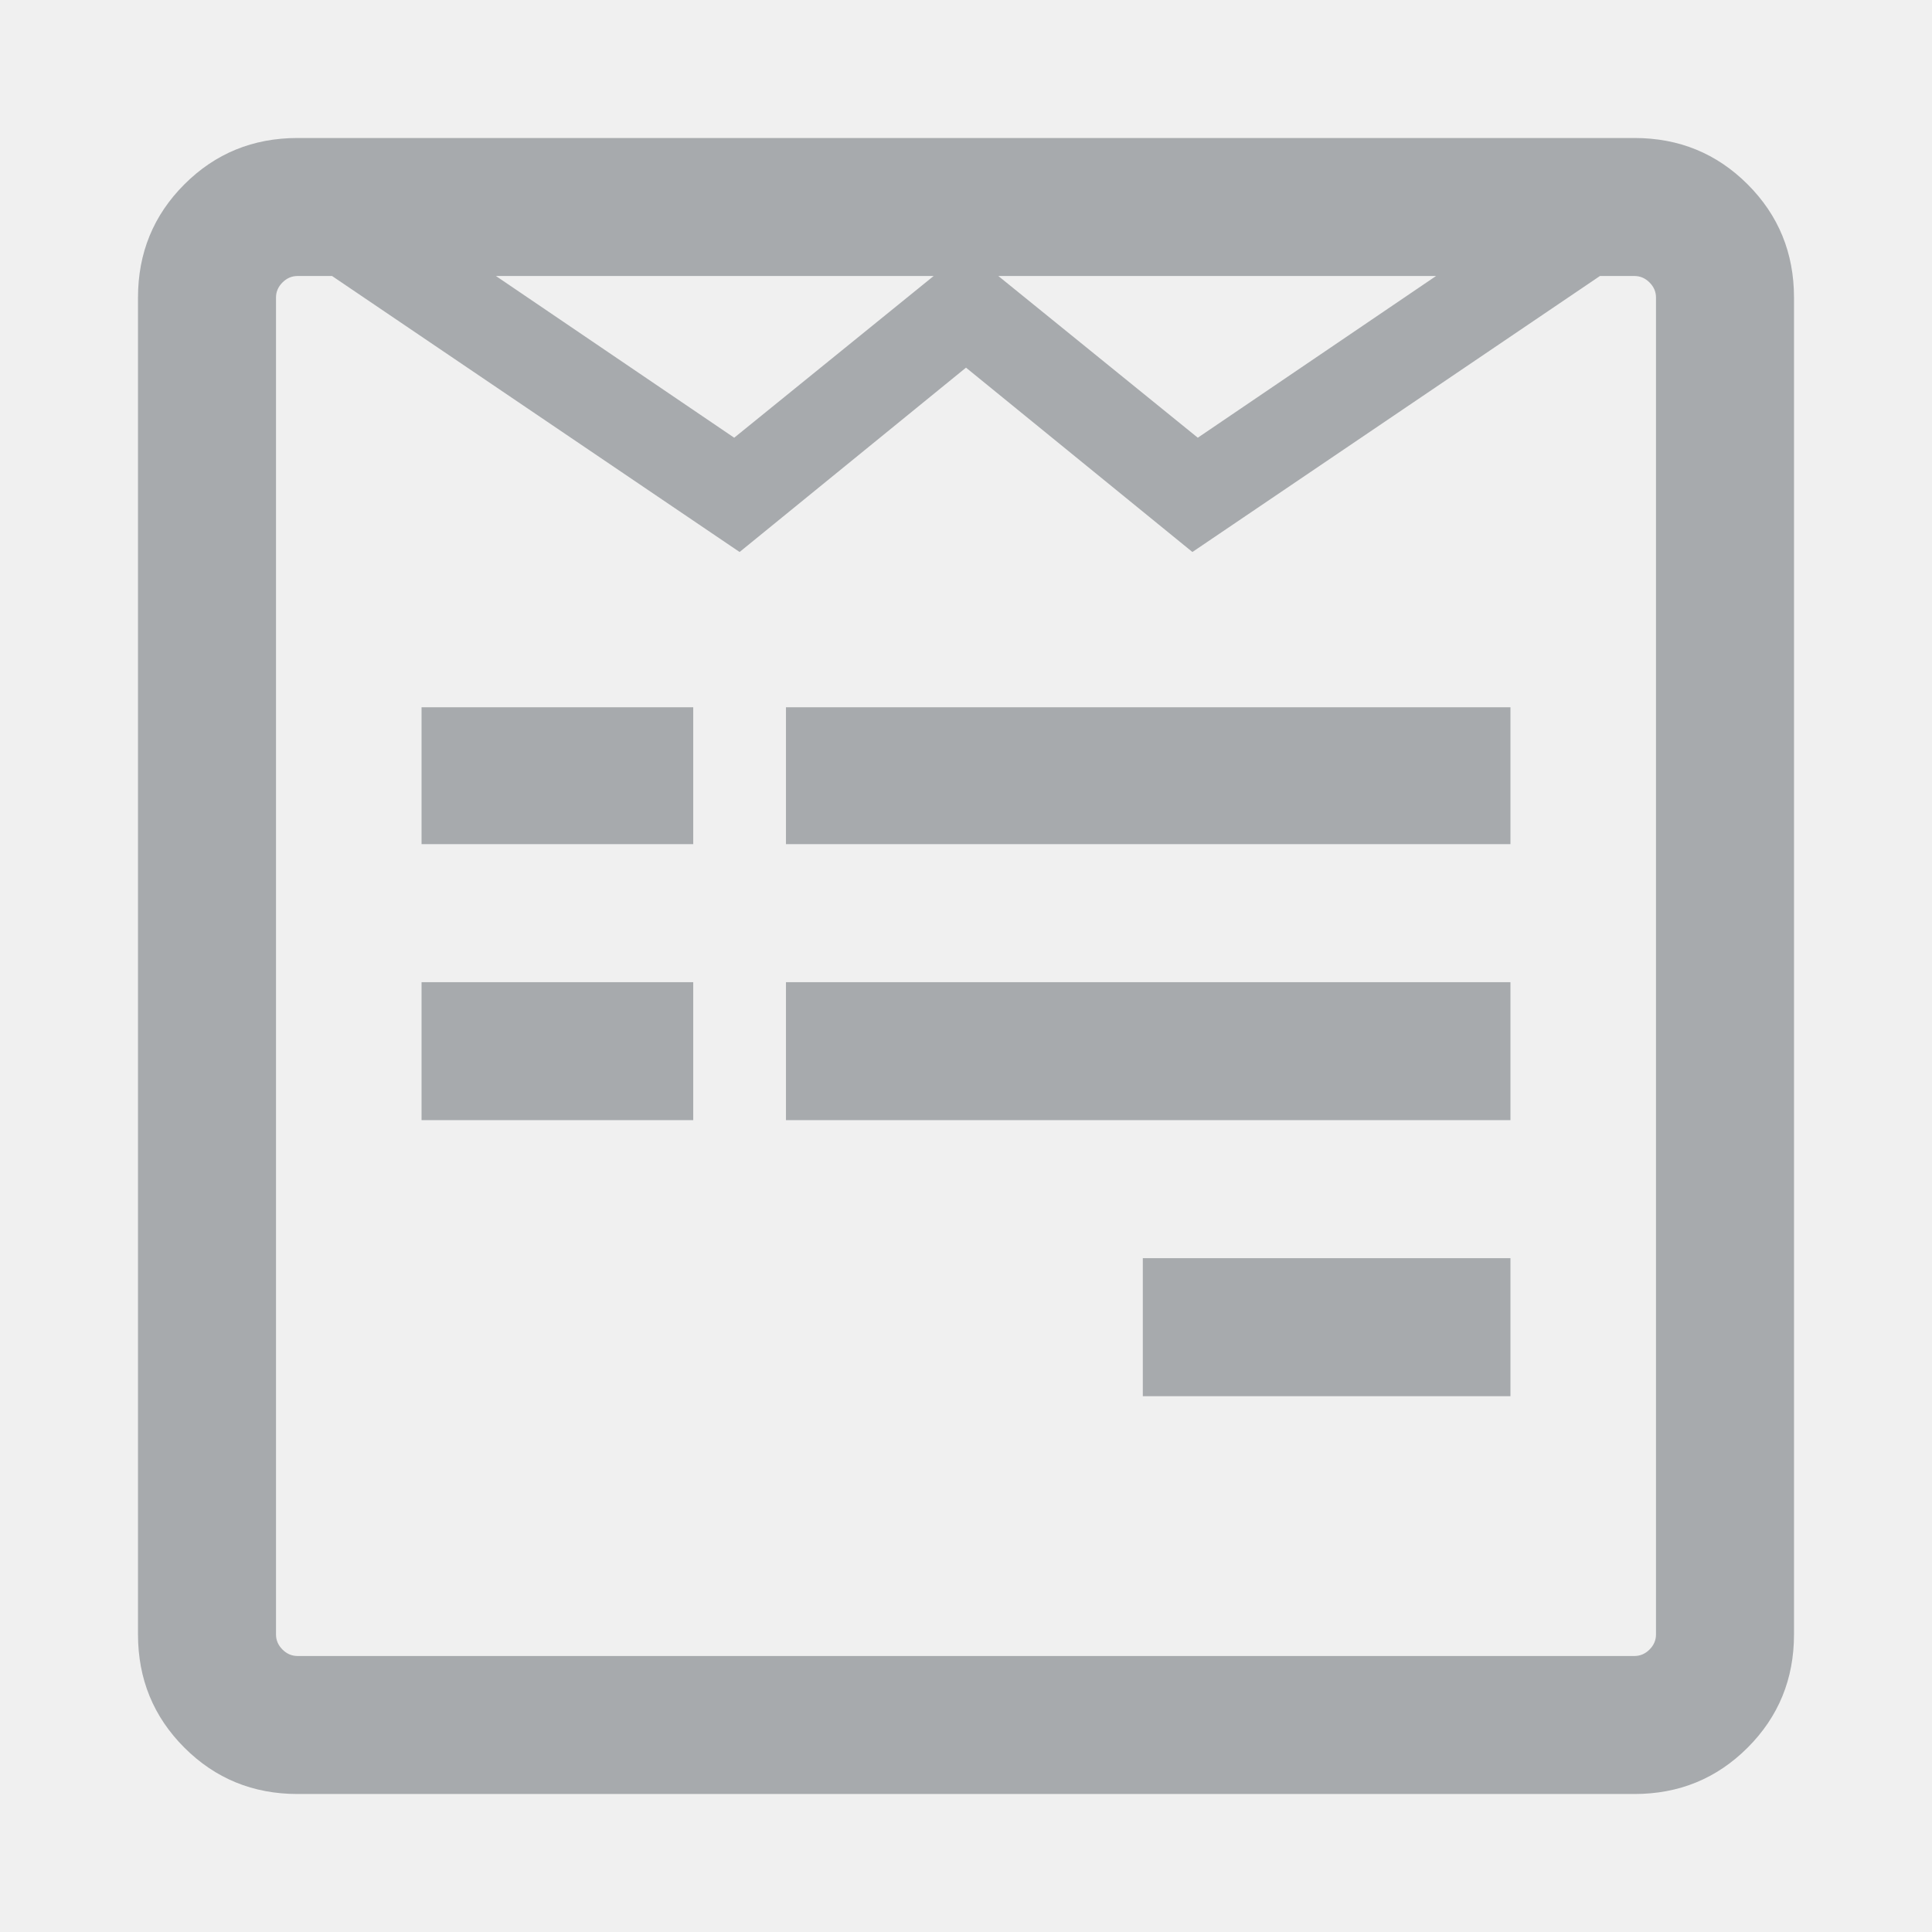
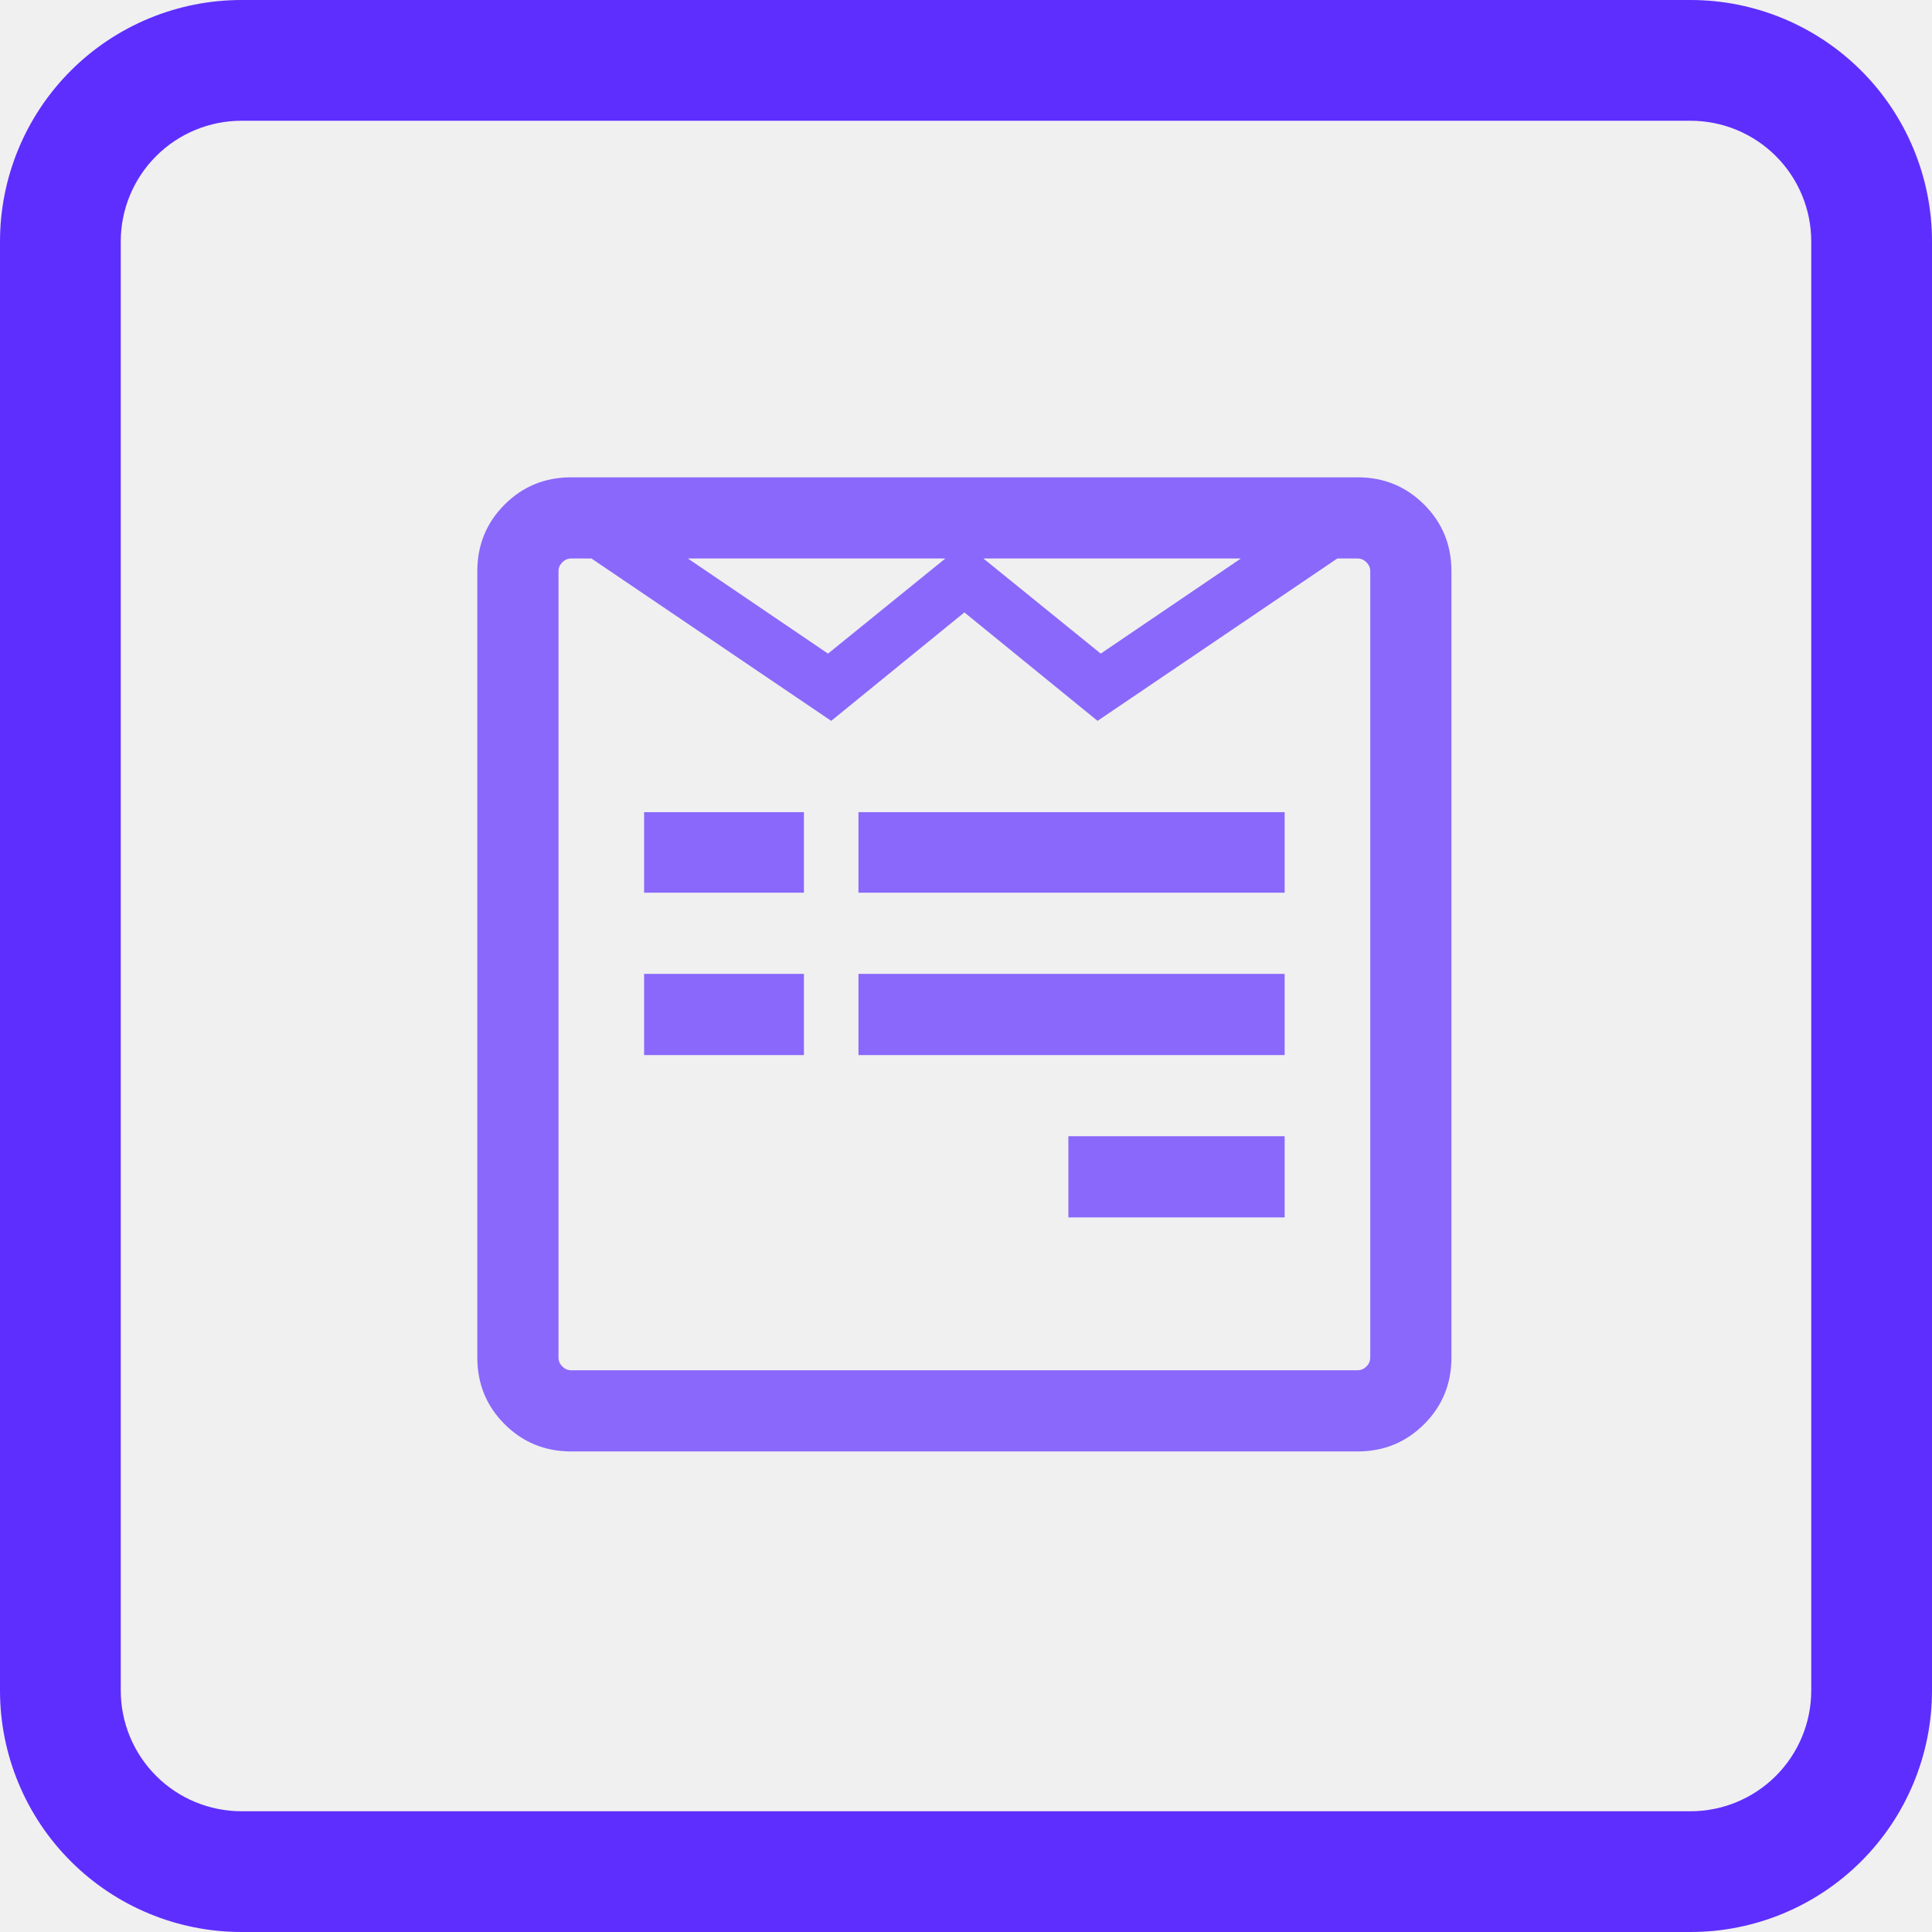
- <svg xmlns="http://www.w3.org/2000/svg" width="1792" height="1792" viewBox="0 0 1792 1792">
-   <path fill="#a7aaad" d="M643 911v128h-252v-128h252zm0-255v127h-252v-127h252zm758 511v128h-341v-128h341zm0-256v128h-672v-128h672zm0-255v127h-672v-127h672zm135 860v-1240q0-8-6-14t-14-6h-32l-378 256-210-171-210 171-378-256h-32q-8 0-14 6t-6 14v1240q0 8 6 14t14 6h1240q8 0 14-6t6-14zm-855-1110l185-150h-406zm430 0l221-150h-406zm553-130v1240q0 62-43 105t-105 43h-1240q-62 0-105-43t-43-105v-1240q0-62 43-105t105-43h1240q62 0 105 43t43 105z" />
+ <svg xmlns="http://www.w3.org/2000/svg" width="170" height="170" viewBox="0 0 170 170" fill="none">
+   <g clip-path="url(#clip0_307_1306)">
+     <path d="M0 21.25C0 15.614 2.239 10.209 6.224 6.224C10.209 2.239 15.614 0 21.25 0L148.75 0C154.386 0 159.791 2.239 163.776 6.224C167.761 10.209 170 15.614 170 21.25V148.75C170 154.386 167.761 159.791 163.776 163.776C159.791 167.761 154.386 170 148.75 170H21.25C15.614 170 10.209 167.761 6.224 163.776C2.239 159.791 0 154.386 0 148.75V21.25ZM159.375 21.25C159.375 18.432 158.256 15.73 156.263 13.737C154.27 11.744 151.568 10.625 148.75 10.625H21.25C18.432 10.625 15.73 11.744 13.737 13.737C11.744 15.73 10.625 18.432 10.625 21.25V148.75C10.625 151.568 11.744 154.27 13.737 156.263C15.73 158.256 18.432 159.375 21.25 159.375H148.75C151.568 159.375 154.27 158.256 156.263 156.263C158.256 154.27 159.375 151.568 159.375 148.75V21.25Z" fill="#5E2EFF" />
+     <path d="M70.739 85.694V92.837H56.676V85.694H70.739ZM70.739 71.464V78.551H56.676V71.464H70.739ZM113.038 99.98V107.123H94.009V99.98H113.038ZM113.038 85.694V92.837H75.538V85.694H113.038ZM113.038 71.464V78.551H75.538V71.464H113.038ZM120.571 119.455V50.259C120.571 49.961 120.46 49.701 120.237 49.478C120.013 49.255 119.753 49.143 119.455 49.143H117.67L96.576 63.429L84.857 53.886L73.138 63.429L52.045 49.143H50.259C49.961 49.143 49.701 49.255 49.478 49.478C49.255 49.701 49.143 49.961 49.143 50.259V119.455C49.143 119.753 49.255 120.013 49.478 120.237C49.701 120.46 49.961 120.571 50.259 120.571H119.455C119.753 120.571 120.013 120.46 120.237 120.237C120.46 120.013 120.571 119.753 120.571 119.455ZM72.859 57.513L83.183 49.143H60.527L72.859 57.513ZM96.855 57.513L109.188 49.143H86.531L96.855 57.513ZM127.714 50.259V119.455C127.714 121.762 126.914 123.715 125.315 125.315C123.715 126.914 121.762 127.714 119.455 127.714H50.259C47.952 127.714 45.999 126.914 44.4 125.315C42.8 123.715 42 121.762 42 119.455V50.259C42 47.952 42.8 45.999 44.4 44.4C45.999 42.8 47.952 42 50.259 42H119.455C121.762 42 123.715 42.8 125.315 44.4C126.914 45.999 127.714 47.952 127.714 50.259Z" fill="#5E2EFF" fill-opacity="0.7" />
+   </g>
+   <defs>
+     <clipPath id="clip0_307_1306">
+       <rect width="170" height="170" fill="white" />
+     </clipPath>
+   </defs>
</svg>
